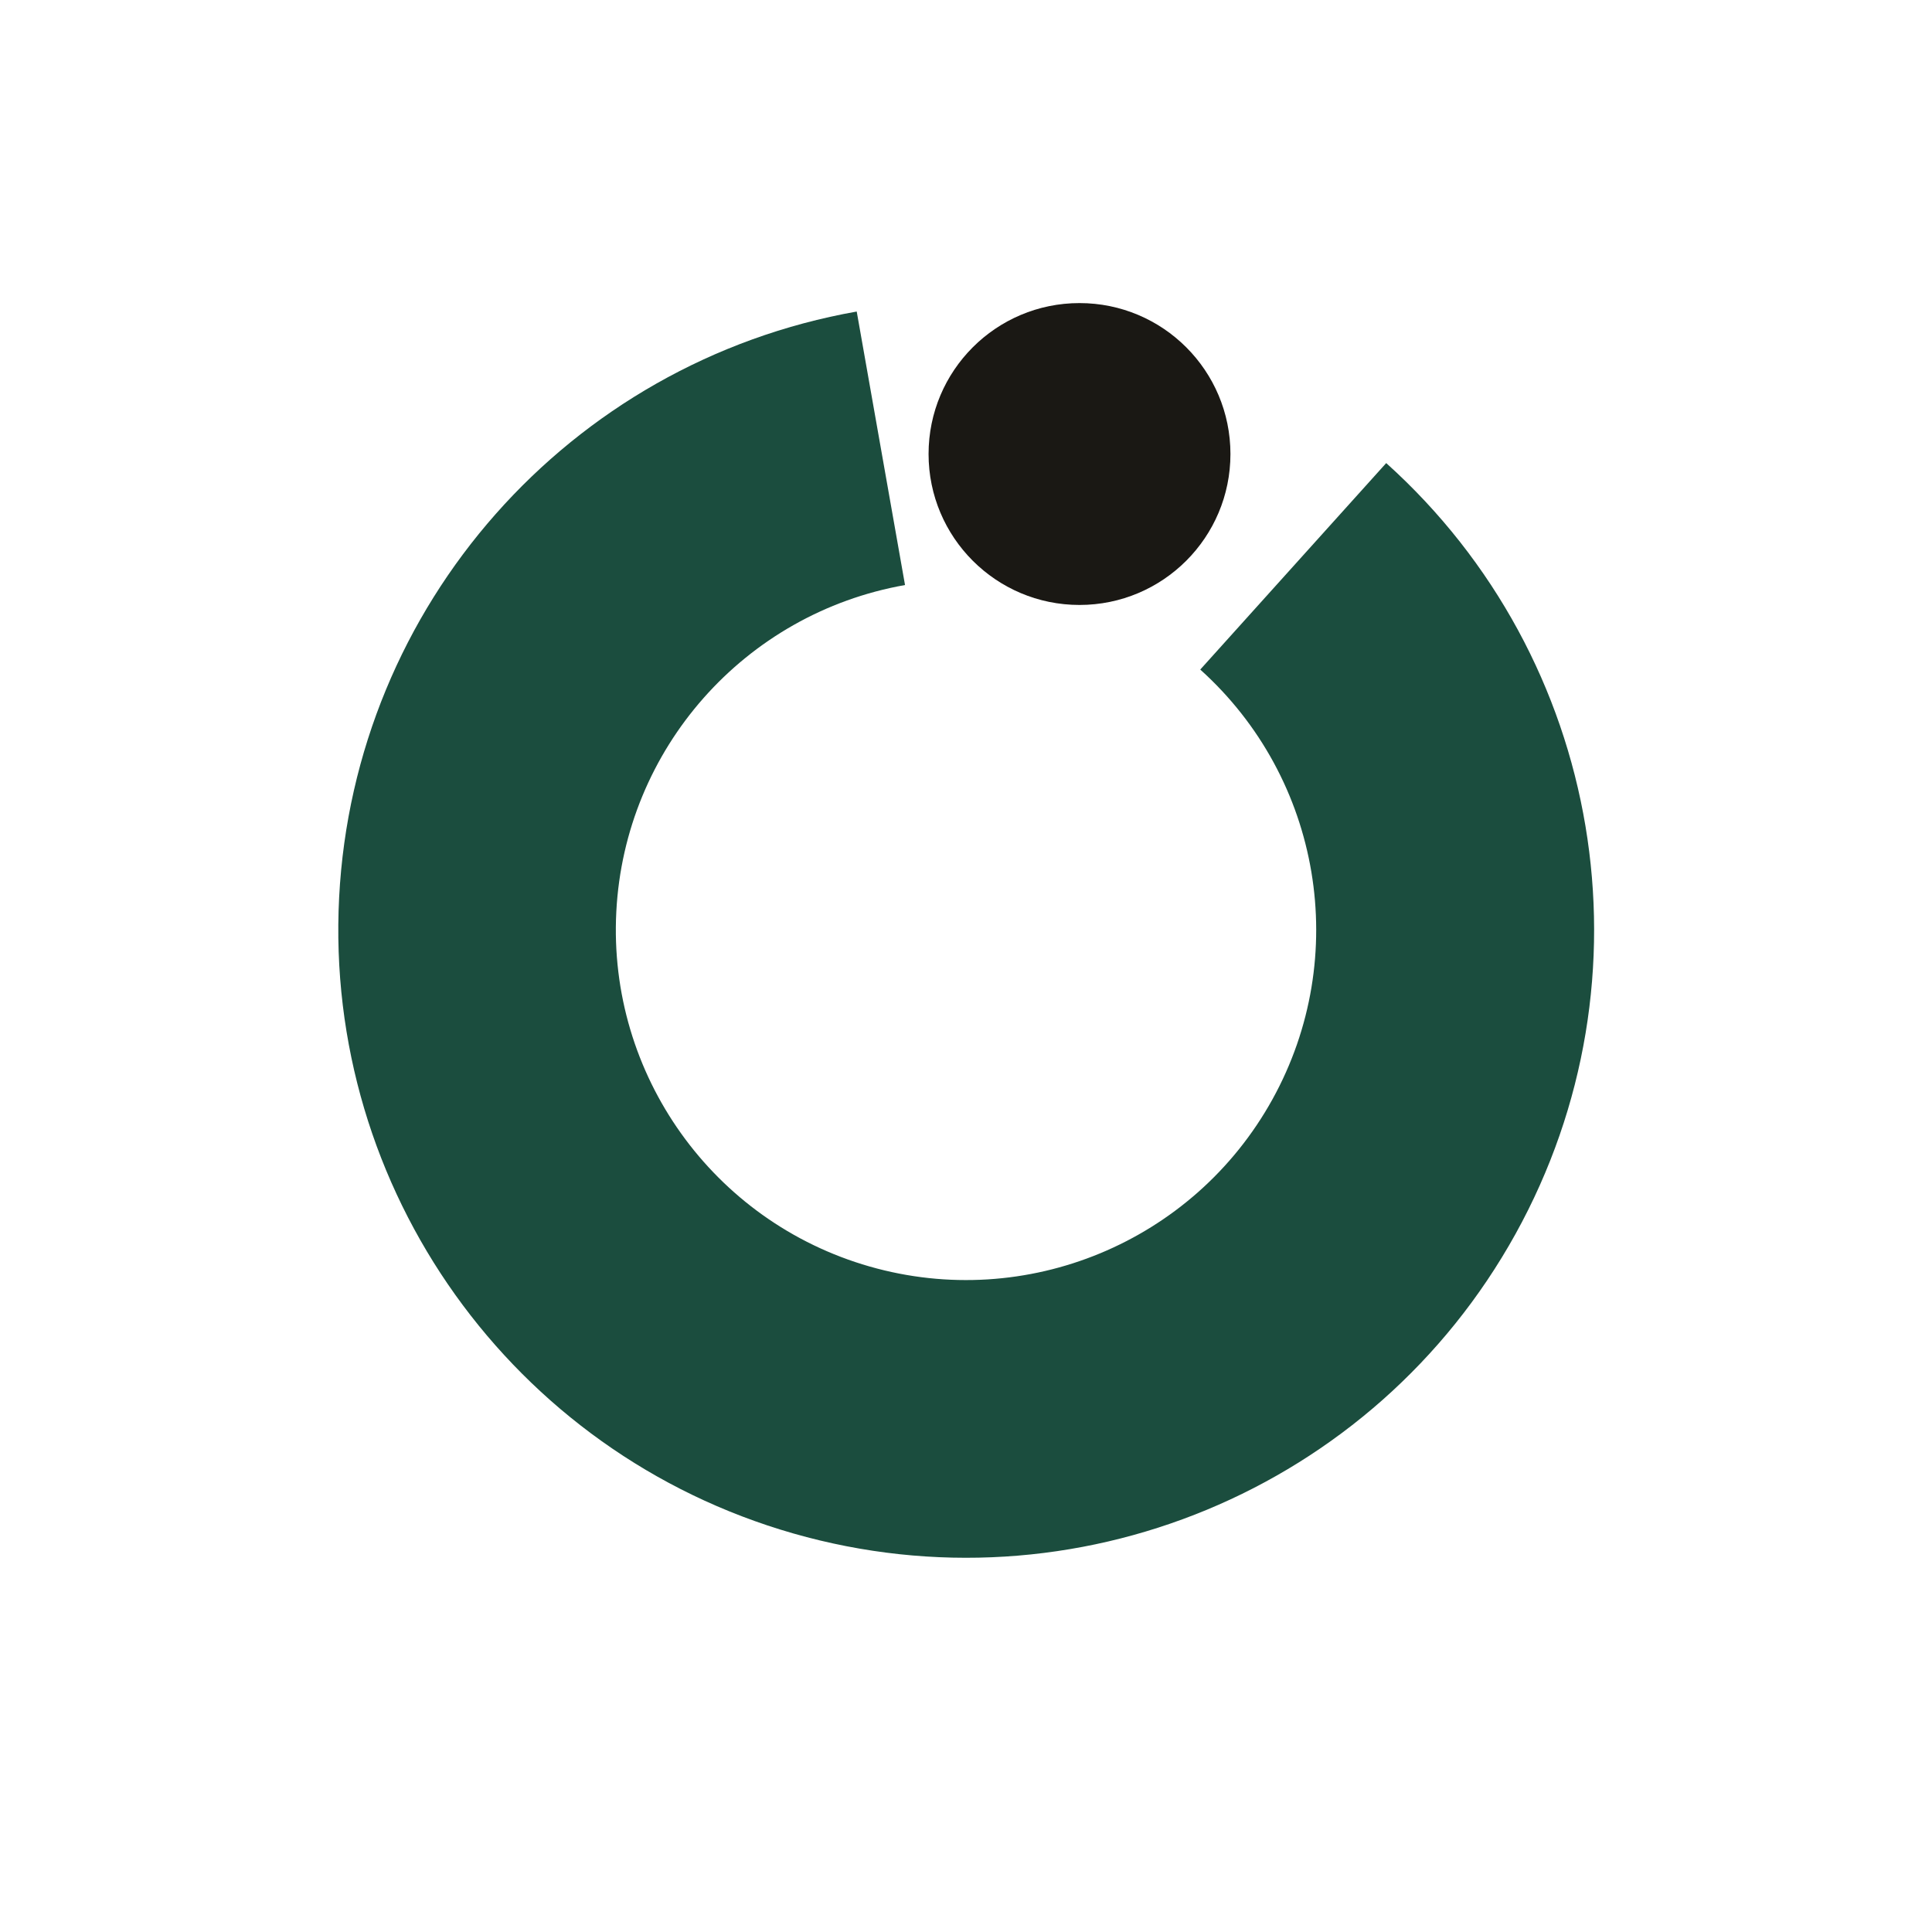
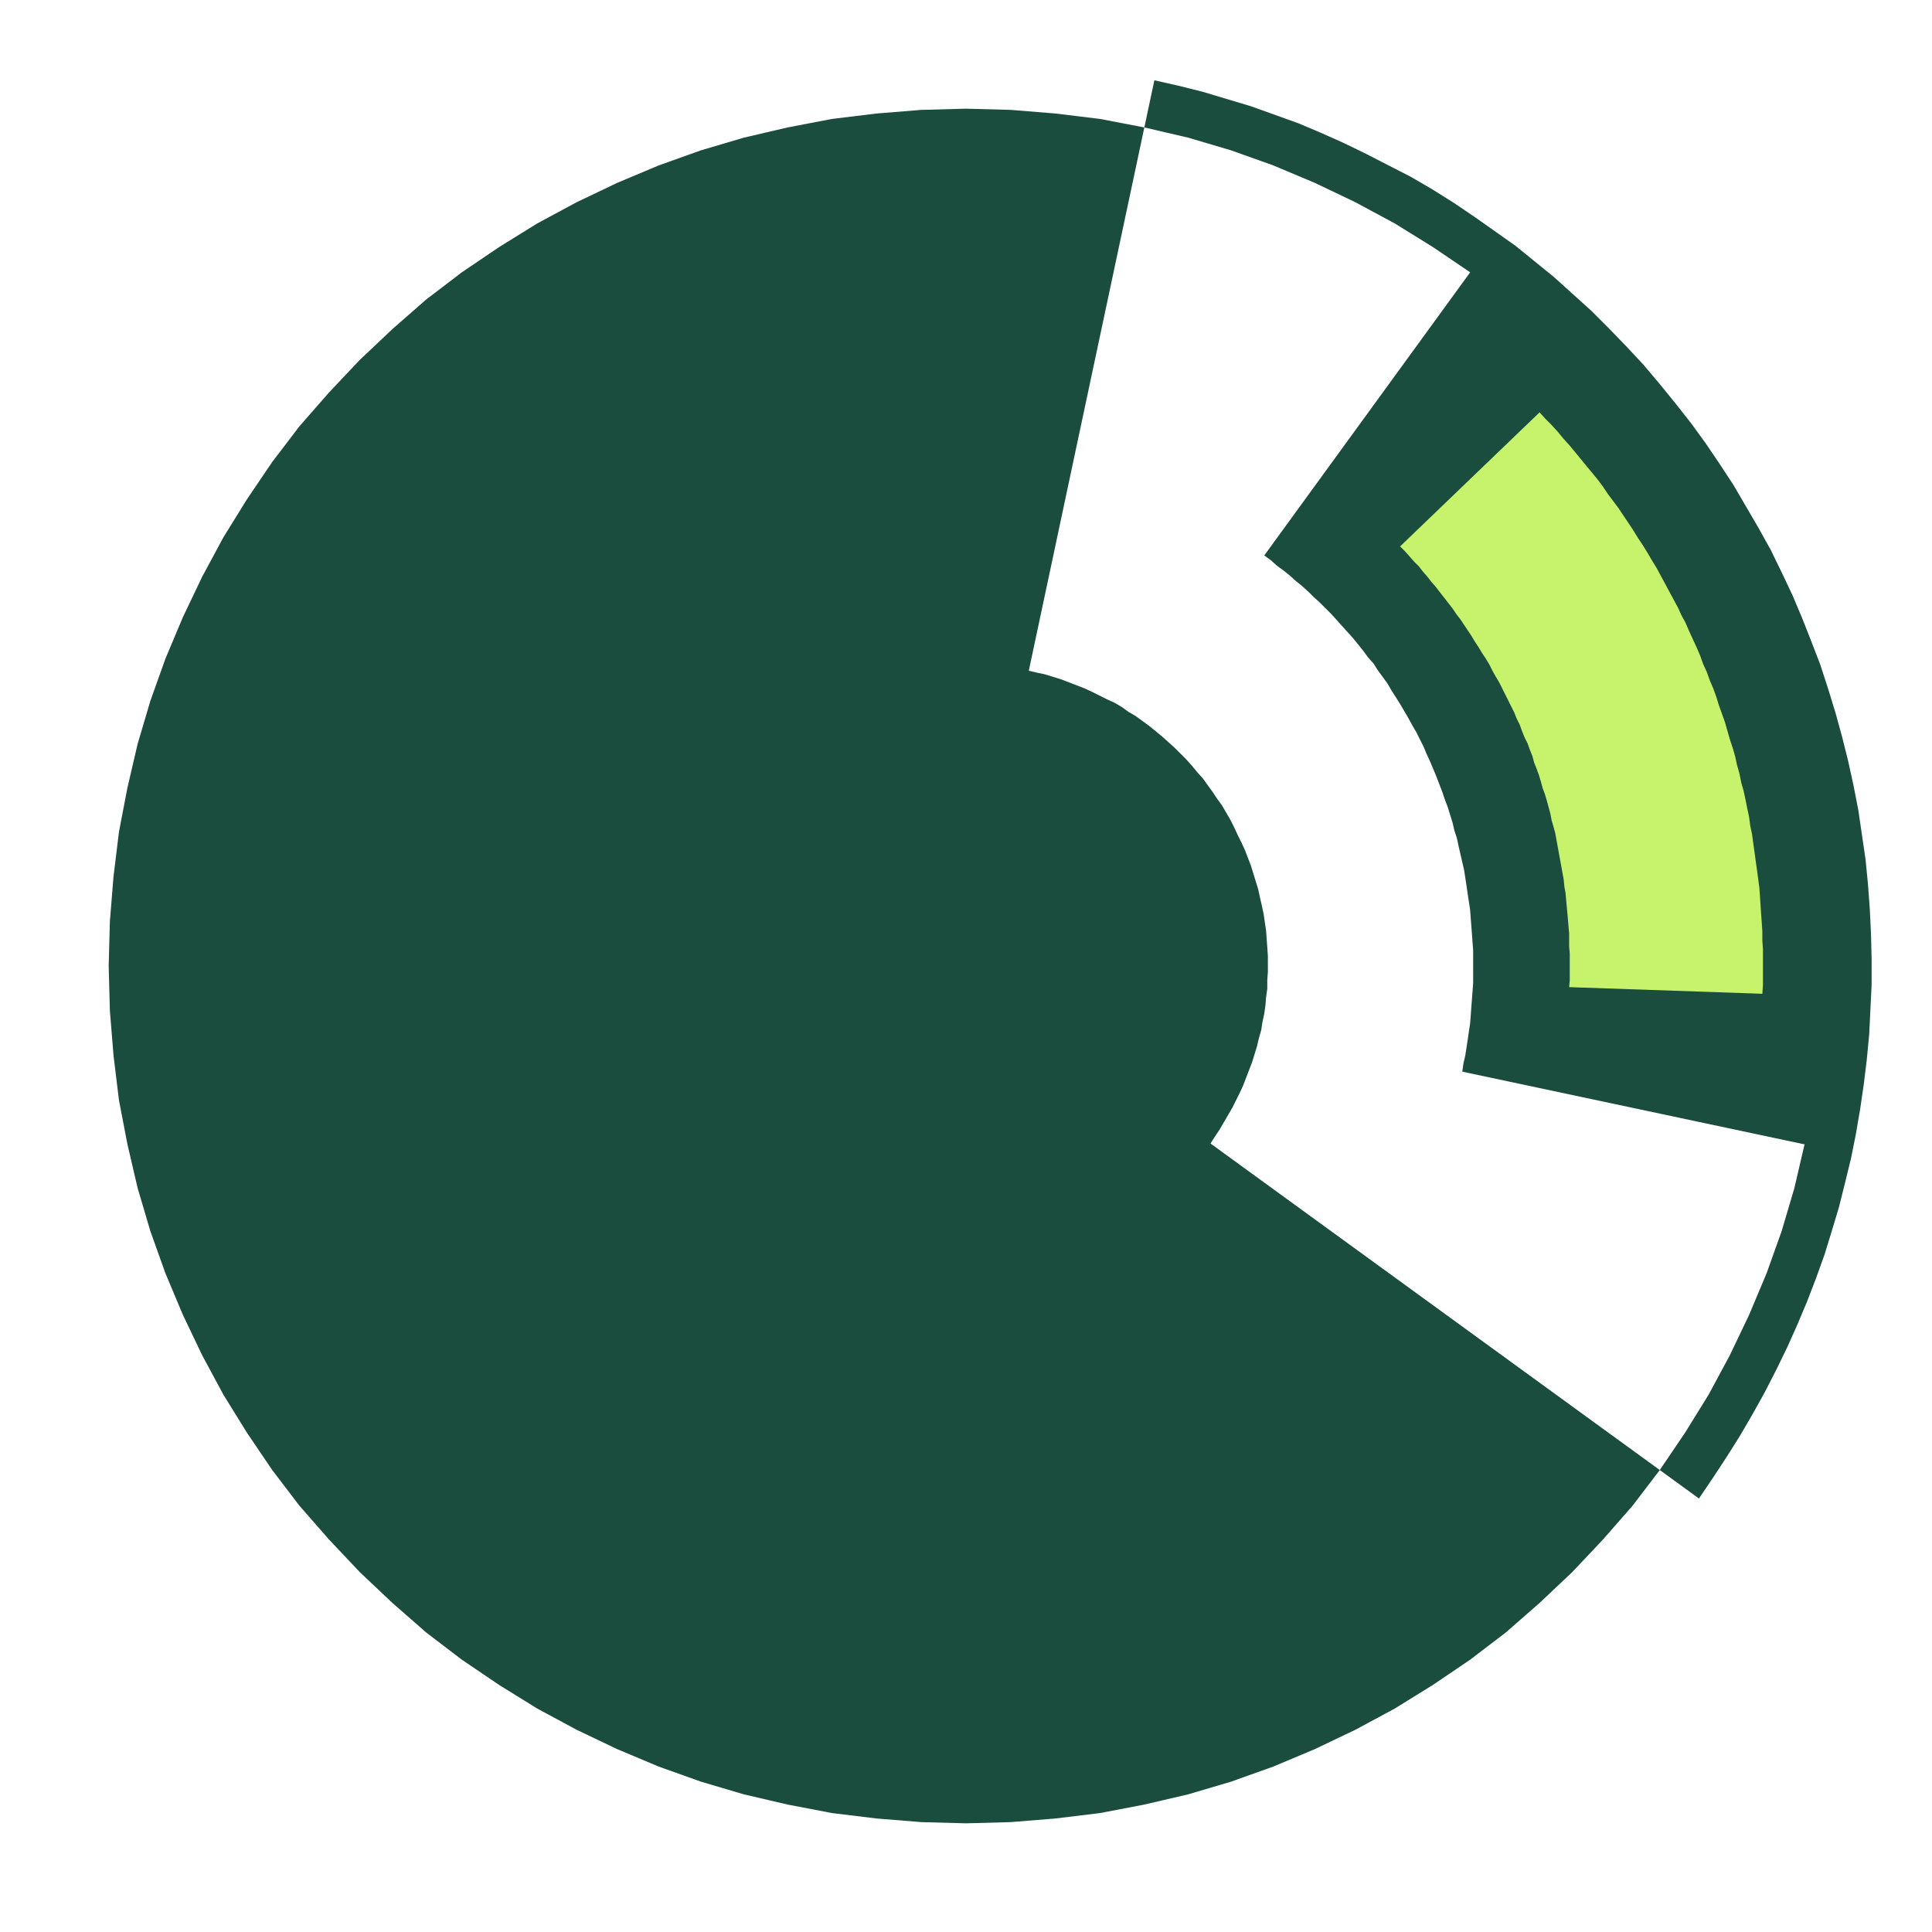
<svg xmlns="http://www.w3.org/2000/svg" viewBox="0 0 32 32" role="img" aria-label="Agent Allowance">
-   <path d="M 22.96 7.67 A 10.40 10.40 0 1 1 14.19 5.16 L 14.99 9.69 A 5.80 5.80 0 1 0 19.88 11.09 Z" fill="#1B4D3E" />
-   <circle cx="17.88" cy="7.52" r="2.50" fill="#1A1814" />
+   <path fill="#1B4D3E" fill-rule="evenodd" d="M 30.20 16.00 L 30.18 15.26 L 30.12 14.52 L 30.03 13.78 L 29.89 13.05 L 29.72 12.32 L 29.51 11.61 L 29.26 10.91 L 28.97 10.22 L 28.65 9.55 L 28.30 8.90 L 27.91 8.27 L 27.49 7.65 L 27.04 7.06 L 26.55 6.50 L 26.04 5.96 L 25.50 5.45 L 24.94 4.96 L 24.35 4.51 L 23.73 4.09 L 23.10 3.70 L 22.45 3.35 L 21.78 3.03 L 21.09 2.74 L 20.39 2.49 L 19.68 2.28 L 18.95 2.11 L 18.22 1.97 L 17.48 1.88 L 16.74 1.82 L 16.00 1.80 L 15.26 1.82 L 14.52 1.88 L 13.78 1.97 L 13.05 2.11 L 12.32 2.28 L 11.61 2.49 L 10.91 2.74 L 10.22 3.03 L 9.55 3.35 L 8.90 3.70 L 8.27 4.09 L 7.65 4.51 L 7.06 4.96 L 6.50 5.45 L 5.96 5.96 L 5.45 6.50 L 4.96 7.06 L 4.51 7.65 L 4.09 8.27 L 3.70 8.90 L 3.35 9.55 L 3.03 10.22 L 2.74 10.91 L 2.49 11.61 L 2.28 12.32 L 2.11 13.05 L 1.97 13.78 L 1.88 14.52 L 1.82 15.26 L 1.80 16.00 L 1.82 16.74 L 1.88 17.48 L 1.97 18.22 L 2.11 18.95 L 2.28 19.68 L 2.49 20.39 L 2.74 21.09 L 3.03 21.78 L 3.35 22.45 L 3.70 23.10 L 4.09 23.73 L 4.51 24.35 L 4.96 24.94 L 5.45 25.50 L 5.96 26.04 L 6.50 26.55 L 7.06 27.04 L 7.65 27.49 L 8.27 27.91 L 8.90 28.30 L 9.55 28.65 L 10.22 28.97 L 10.91 29.26 L 11.61 29.51 L 12.32 29.72 L 13.05 29.89 L 13.78 30.03 L 14.52 30.12 L 15.26 30.18 L 16.00 30.20 L 16.74 30.18 L 17.48 30.12 L 18.22 30.03 L 18.95 29.89 L 19.68 29.72 L 20.39 29.51 L 21.09 29.26 L 21.78 28.97 L 22.45 28.65 L 23.10 28.30 L 23.73 27.91 L 24.35 27.49 L 24.94 27.04 L 25.50 26.55 L 26.04 26.04 L 26.55 25.50 L 27.04 24.94 L 27.49 24.35 L 27.91 23.73 L 28.30 23.10 L 28.65 22.45 L 28.97 21.78 L 29.26 21.09 L 29.51 20.39 L 29.72 19.68 L 29.89 18.95 L 30.03 18.22 L 30.12 17.48 L 30.18 16.74 Z M 28.14 24.82 L 28.37 24.48 L 28.60 24.13 L 28.82 23.78 L 29.03 23.42 L 29.23 23.06 L 29.42 22.69 L 29.60 22.32 L 29.77 21.94 L 29.93 21.56 L 30.08 21.17 L 30.22 20.78 L 30.34 20.39 L 30.46 19.99 L 30.56 19.59 L 30.66 19.18 L 30.74 18.78 L 30.81 18.37 L 30.87 17.96 L 30.92 17.55 L 30.96 17.13 L 30.98 16.72 L 31.00 16.31 L 31.00 15.89 L 30.99 15.48 L 30.97 15.06 L 30.94 14.65 L 30.90 14.24 L 30.84 13.83 L 30.78 13.42 L 30.70 13.01 L 30.61 12.60 L 30.51 12.20 L 30.40 11.80 L 30.28 11.41 L 30.15 11.01 L 30.00 10.62 L 29.85 10.24 L 29.69 9.86 L 29.51 9.48 L 29.33 9.11 L 29.13 8.75 L 28.92 8.39 L 28.71 8.03 L 28.48 7.68 L 28.25 7.34 L 28.01 7.01 L 27.75 6.68 L 27.49 6.36 L 27.22 6.04 L 26.94 5.74 L 26.65 5.44 L 26.36 5.15 L 26.05 4.87 L 25.74 4.59 L 25.42 4.33 L 25.10 4.07 L 24.76 3.83 L 24.42 3.59 L 24.08 3.36 L 23.73 3.14 L 23.37 2.93 L 23.00 2.74 L 22.63 2.55 L 22.26 2.37 L 21.88 2.20 L 21.50 2.04 L 21.11 1.90 L 20.72 1.76 L 20.32 1.64 L 19.92 1.52 L 19.52 1.42 L 19.12 1.33 L 17.04 11.11 L 17.17 11.14 L 17.31 11.17 L 17.44 11.21 L 17.57 11.25 L 17.70 11.30 L 17.83 11.35 L 17.96 11.40 L 18.09 11.46 L 18.21 11.52 L 18.33 11.58 L 18.46 11.64 L 18.58 11.71 L 18.69 11.79 L 18.81 11.86 L 18.92 11.94 L 19.03 12.02 L 19.14 12.11 L 19.25 12.20 L 19.35 12.29 L 19.45 12.38 L 19.55 12.48 L 19.65 12.58 L 19.74 12.68 L 19.83 12.79 L 19.92 12.89 L 20.00 13.00 L 20.08 13.11 L 20.16 13.23 L 20.24 13.34 L 20.31 13.46 L 20.38 13.58 L 20.44 13.70 L 20.50 13.83 L 20.56 13.95 L 20.62 14.08 L 20.67 14.21 L 20.72 14.34 L 20.76 14.47 L 20.80 14.60 L 20.84 14.73 L 20.87 14.87 L 20.90 15.00 L 20.93 15.14 L 20.95 15.28 L 20.97 15.41 L 20.98 15.55 L 20.99 15.69 L 21.00 15.83 L 21.00 15.96 L 21.00 16.10 L 20.99 16.24 L 20.99 16.38 L 20.97 16.52 L 20.96 16.65 L 20.94 16.79 L 20.91 16.93 L 20.89 17.06 L 20.85 17.20 L 20.82 17.33 L 20.78 17.46 L 20.74 17.59 L 20.69 17.72 L 20.64 17.85 L 20.59 17.98 L 20.53 18.11 L 20.47 18.23 L 20.41 18.35 L 20.34 18.47 L 20.27 18.59 L 20.20 18.71 L 20.12 18.83 L 20.05 18.94 Z" />
+   <path fill="#1B4D3E" d="M 30.48 19.08 L 30.52 18.85 L 30.57 18.61 L 30.61 18.38 L 30.64 18.14 L 30.68 17.91 L 30.70 17.68 L 30.73 17.44 L 30.75 17.20 L 30.77 16.97 L 30.78 16.73 L 30.79 16.49 L 30.80 16.26 L 30.80 16.02 L 30.80 15.78 L 30.79 15.55 L 30.78 15.31 L 30.77 15.07 L 30.75 14.84 L 30.73 14.60 L 30.71 14.37 L 30.68 14.13 L 30.65 13.90 L 30.61 13.66 L 30.58 13.43 L 30.53 13.20 L 30.49 12.97 L 30.44 12.73 L 30.38 12.50 L 30.32 12.27 L 30.26 12.04 L 30.20 11.82 L 30.13 11.59 L 30.06 11.37 L 29.98 11.14 L 29.90 10.92 L 29.82 10.70 L 29.73 10.48 L 29.64 10.26 L 29.55 10.04 L 29.45 9.82 L 29.35 9.61 L 29.25 9.40 L 29.14 9.19 L 29.03 8.98 L 28.91 8.77 L 28.80 8.56 L 28.67 8.36 L 28.55 8.16 L 28.42 7.96 L 28.29 7.76 L 28.16 7.56 L 28.02 7.37 L 27.88 7.18 L 27.74 6.99 L 27.60 6.80 L 27.45 6.62 L 27.30 6.44 L 27.14 6.26 L 26.98 6.08 L 26.82 5.91 L 26.66 5.73 L 26.50 5.57 L 26.33 5.40 L 26.16 5.23 L 25.98 5.07 L 25.81 4.92 L 25.63 4.76 L 25.45 4.61 L 25.26 4.46 L 25.08 4.31 L 24.89 4.17 L 24.70 4.03 L 20.94 9.20 L 21.05 9.28 L 21.15 9.37 L 21.26 9.45 L 21.36 9.53 L 21.46 9.62 L 21.57 9.71 L 21.67 9.80 L 21.76 9.89 L 21.86 9.98 L 21.96 10.08 L 22.05 10.17 L 22.14 10.27 L 22.23 10.37 L 22.32 10.47 L 22.41 10.57 L 22.50 10.68 L 22.58 10.78 L 22.66 10.89 L 22.75 10.99 L 22.82 11.10 L 22.90 11.21 L 22.98 11.32 L 23.05 11.44 L 23.12 11.55 L 23.19 11.66 L 23.26 11.78 L 23.33 11.90 L 23.39 12.01 L 23.46 12.13 L 23.52 12.25 L 23.58 12.37 L 23.63 12.49 L 23.69 12.62 L 23.74 12.74 L 23.79 12.86 L 23.84 12.99 L 23.89 13.12 L 23.93 13.24 L 23.98 13.37 L 24.02 13.50 L 24.06 13.63 L 24.09 13.76 L 24.13 13.88 L 24.16 14.02 L 24.19 14.15 L 24.22 14.28 L 24.25 14.41 L 24.27 14.54 L 24.29 14.67 L 24.31 14.81 L 24.33 14.94 L 24.35 15.07 L 24.36 15.21 L 24.37 15.34 L 24.38 15.47 L 24.39 15.61 L 24.40 15.74 L 24.40 15.88 L 24.40 16.01 L 24.40 16.15 L 24.40 16.28 L 24.39 16.42 L 24.38 16.55 L 24.37 16.68 L 24.36 16.82 L 24.35 16.95 L 24.33 17.08 L 24.31 17.22 L 24.29 17.35 L 24.27 17.48 L 24.24 17.61 L 24.22 17.75 Z" />
+   <path fill="#C6F36B" d="M 29.19 16.46 L 29.20 16.31 L 29.20 16.17 L 29.20 16.02 L 29.20 15.87 L 29.20 15.72 L 29.19 15.58 L 29.19 15.43 L 29.18 15.28 L 29.17 15.14 L 29.16 14.99 L 29.15 14.84 L 29.14 14.70 L 29.12 14.55 L 29.10 14.40 L 29.08 14.26 L 29.06 14.11 L 29.04 13.97 L 29.02 13.82 L 28.99 13.68 L 28.97 13.53 L 28.94 13.39 L 28.91 13.24 L 28.88 13.10 L 28.84 12.96 L 28.81 12.81 L 28.77 12.67 L 28.74 12.53 L 28.70 12.39 L 28.65 12.24 L 28.61 12.10 L 28.57 11.96 L 28.52 11.82 L 28.47 11.68 L 28.43 11.55 L 28.38 11.41 L 28.32 11.27 L 28.27 11.13 L 28.21 11.00 L 28.16 10.86 L 28.10 10.72 L 28.04 10.59 L 27.98 10.46 L 27.92 10.32 L 27.85 10.19 L 27.79 10.06 L 27.72 9.93 L 27.65 9.80 L 27.58 9.67 L 27.51 9.54 L 27.44 9.41 L 27.36 9.28 L 27.29 9.16 L 27.21 9.03 L 27.13 8.91 L 27.05 8.78 L 26.97 8.66 L 26.89 8.54 L 26.81 8.42 L 26.72 8.30 L 26.63 8.18 L 26.55 8.06 L 26.46 7.94 L 26.37 7.83 L 26.27 7.71 L 26.18 7.60 L 26.09 7.49 L 25.99 7.37 L 25.89 7.26 L 25.80 7.15 L 25.70 7.04 L 25.60 6.94 L 25.50 6.83 L 23.19 9.05 L 23.27 9.13 L 23.35 9.22 L 23.42 9.30 L 23.50 9.38 L 23.57 9.47 L 23.64 9.55 L 23.71 9.64 L 23.78 9.72 L 23.85 9.81 L 23.92 9.90 L 23.99 9.99 L 24.06 10.08 L 24.12 10.17 L 24.19 10.26 L 24.25 10.35 L 24.31 10.44 L 24.37 10.53 L 24.43 10.63 L 24.49 10.72 L 24.55 10.82 L 24.61 10.91 L 24.67 11.01 L 24.72 11.11 L 24.77 11.20 L 24.83 11.30 L 24.88 11.40 L 24.93 11.50 L 24.98 11.60 L 25.03 11.70 L 25.08 11.80 L 25.12 11.90 L 25.17 12.00 L 25.21 12.11 L 25.25 12.21 L 25.30 12.31 L 25.34 12.42 L 25.38 12.52 L 25.41 12.63 L 25.45 12.73 L 25.49 12.84 L 25.52 12.94 L 25.55 13.05 L 25.59 13.16 L 25.62 13.26 L 25.65 13.37 L 25.68 13.48 L 25.70 13.59 L 25.73 13.69 L 25.76 13.80 L 25.78 13.91 L 25.80 14.02 L 25.82 14.13 L 25.84 14.24 L 25.86 14.35 L 25.88 14.46 L 25.90 14.57 L 25.91 14.68 L 25.93 14.79 L 25.94 14.90 L 25.95 15.01 L 25.96 15.12 L 25.97 15.23 L 25.98 15.35 L 25.99 15.46 L 25.99 15.57 L 25.99 15.68 L 26.00 15.79 L 26.00 15.90 L 26.00 16.01 L 26.00 16.13 L 26.00 16.24 L 25.99 16.35 Z" />
</svg>
